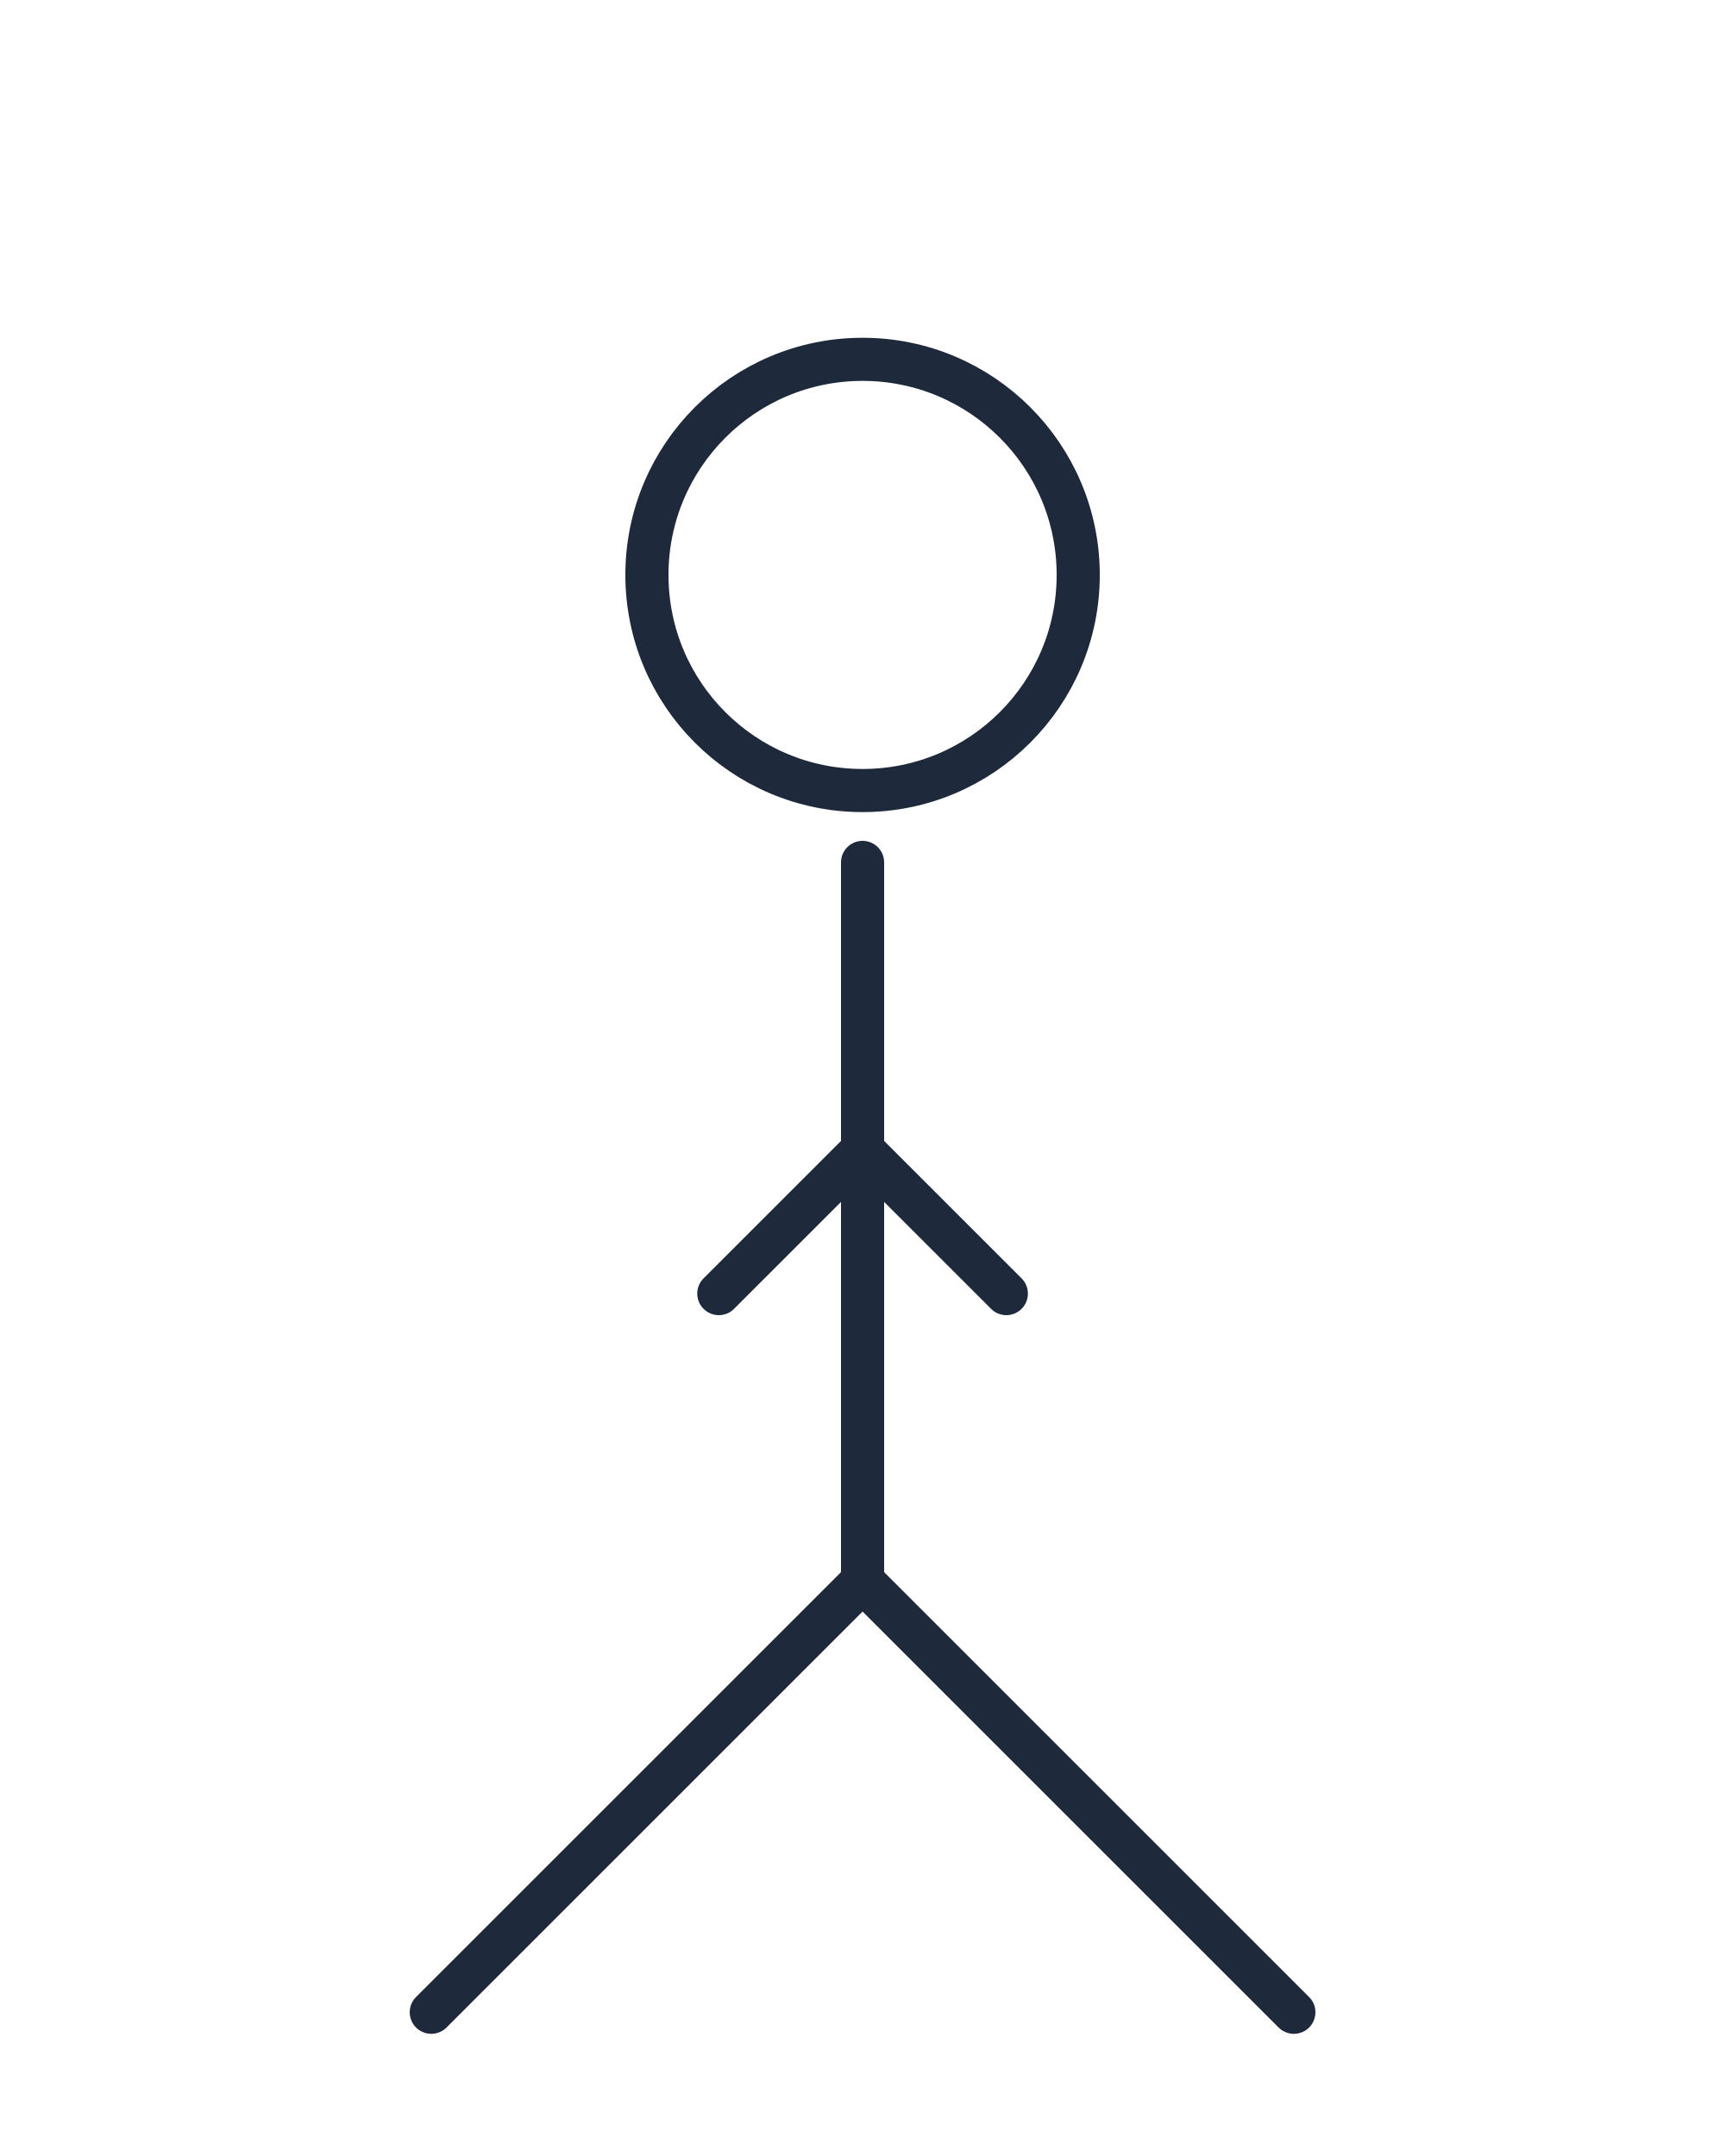
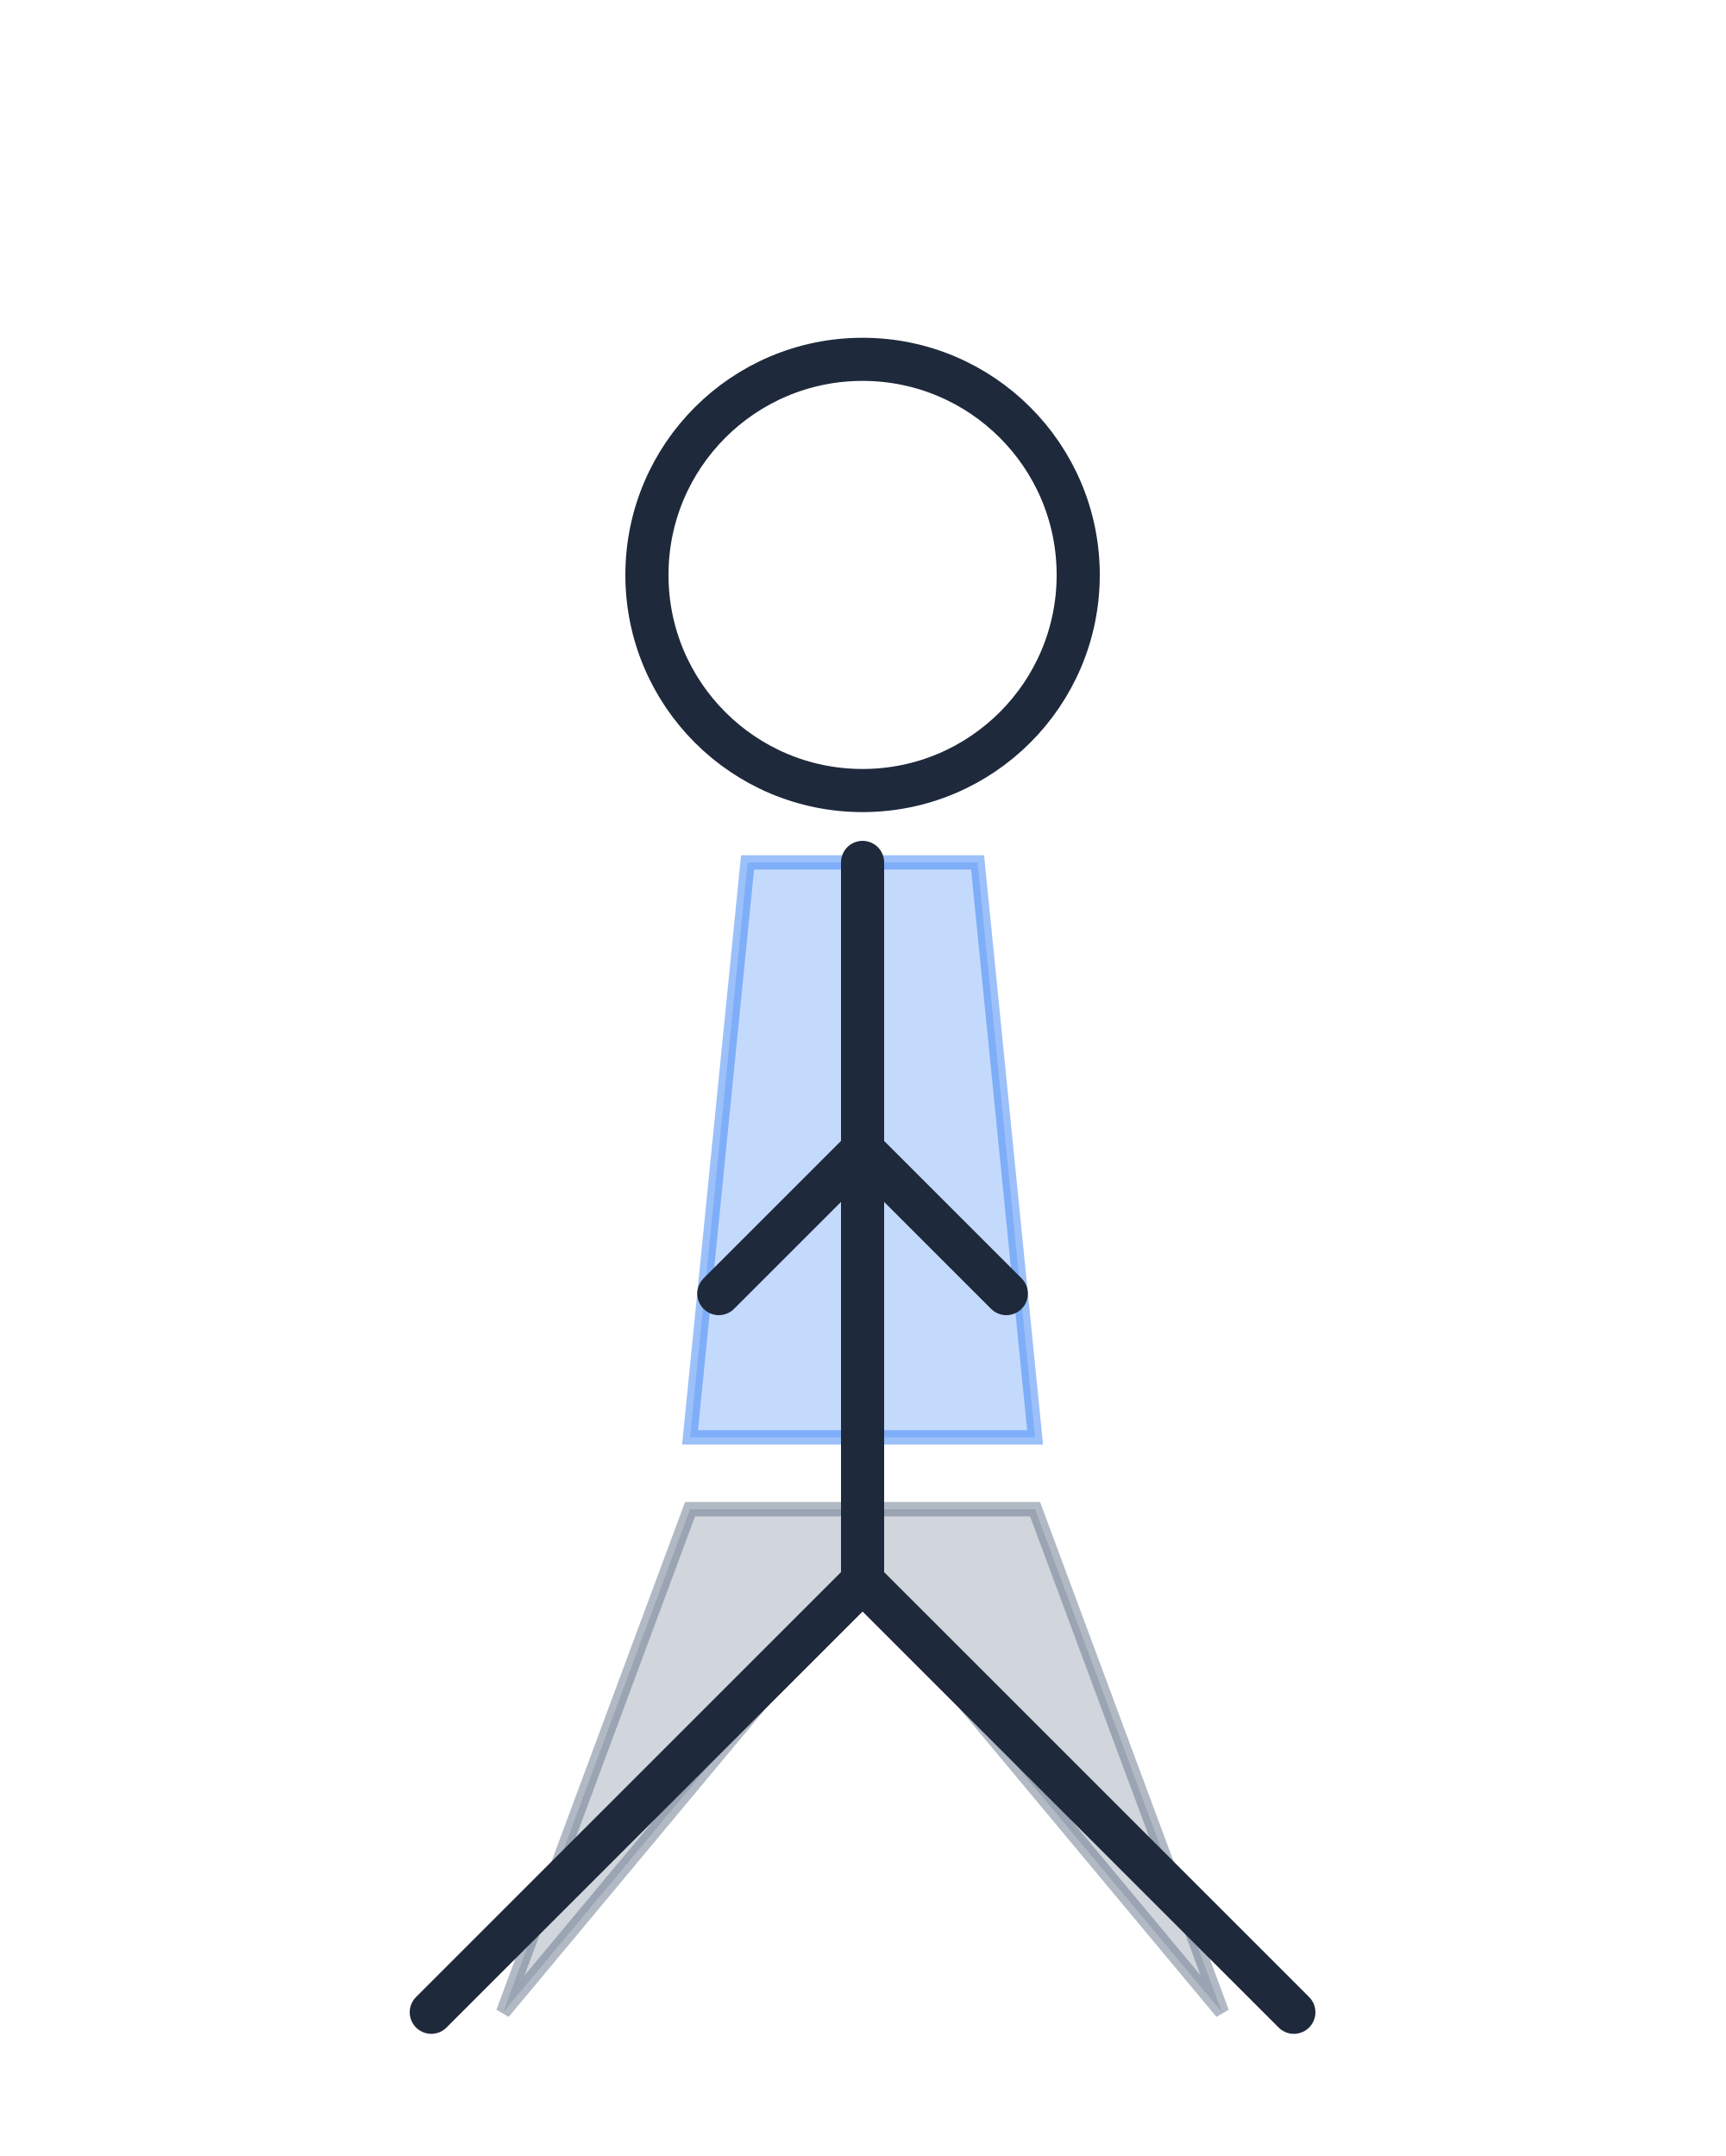
<svg xmlns="http://www.w3.org/2000/svg" width="120" height="150" viewBox="0 0 100 150" fill="none">
+   <path d="M42,60 L58,60 L62,100 L38,100 Z" fill="#3b82f6" fill-opacity="0.3" stroke="#3b82f6" stroke-width="1" stroke-opacity="0.5" />
+   <path d="M38,105 L62,105 L75,140 L50,110 L25,140 Z" fill="#64748b" fill-opacity="0.3" stroke="#64748b" stroke-width="1" stroke-opacity="0.5" />
  <circle cx="50" cy="40" r="15" stroke="#1e293b" stroke-width="3" />
  <path d="M50,60 L50,110" stroke="#1e293b" stroke-width="3" stroke-linecap="round" />
  <path d="M40,90 L50,80 L60,90" stroke="#1e293b" stroke-width="3" stroke-linecap="round" />
  <path d="M20,140 L50,110 L80,140" stroke="#1e293b" stroke-width="3" stroke-linecap="round" />
</svg>
